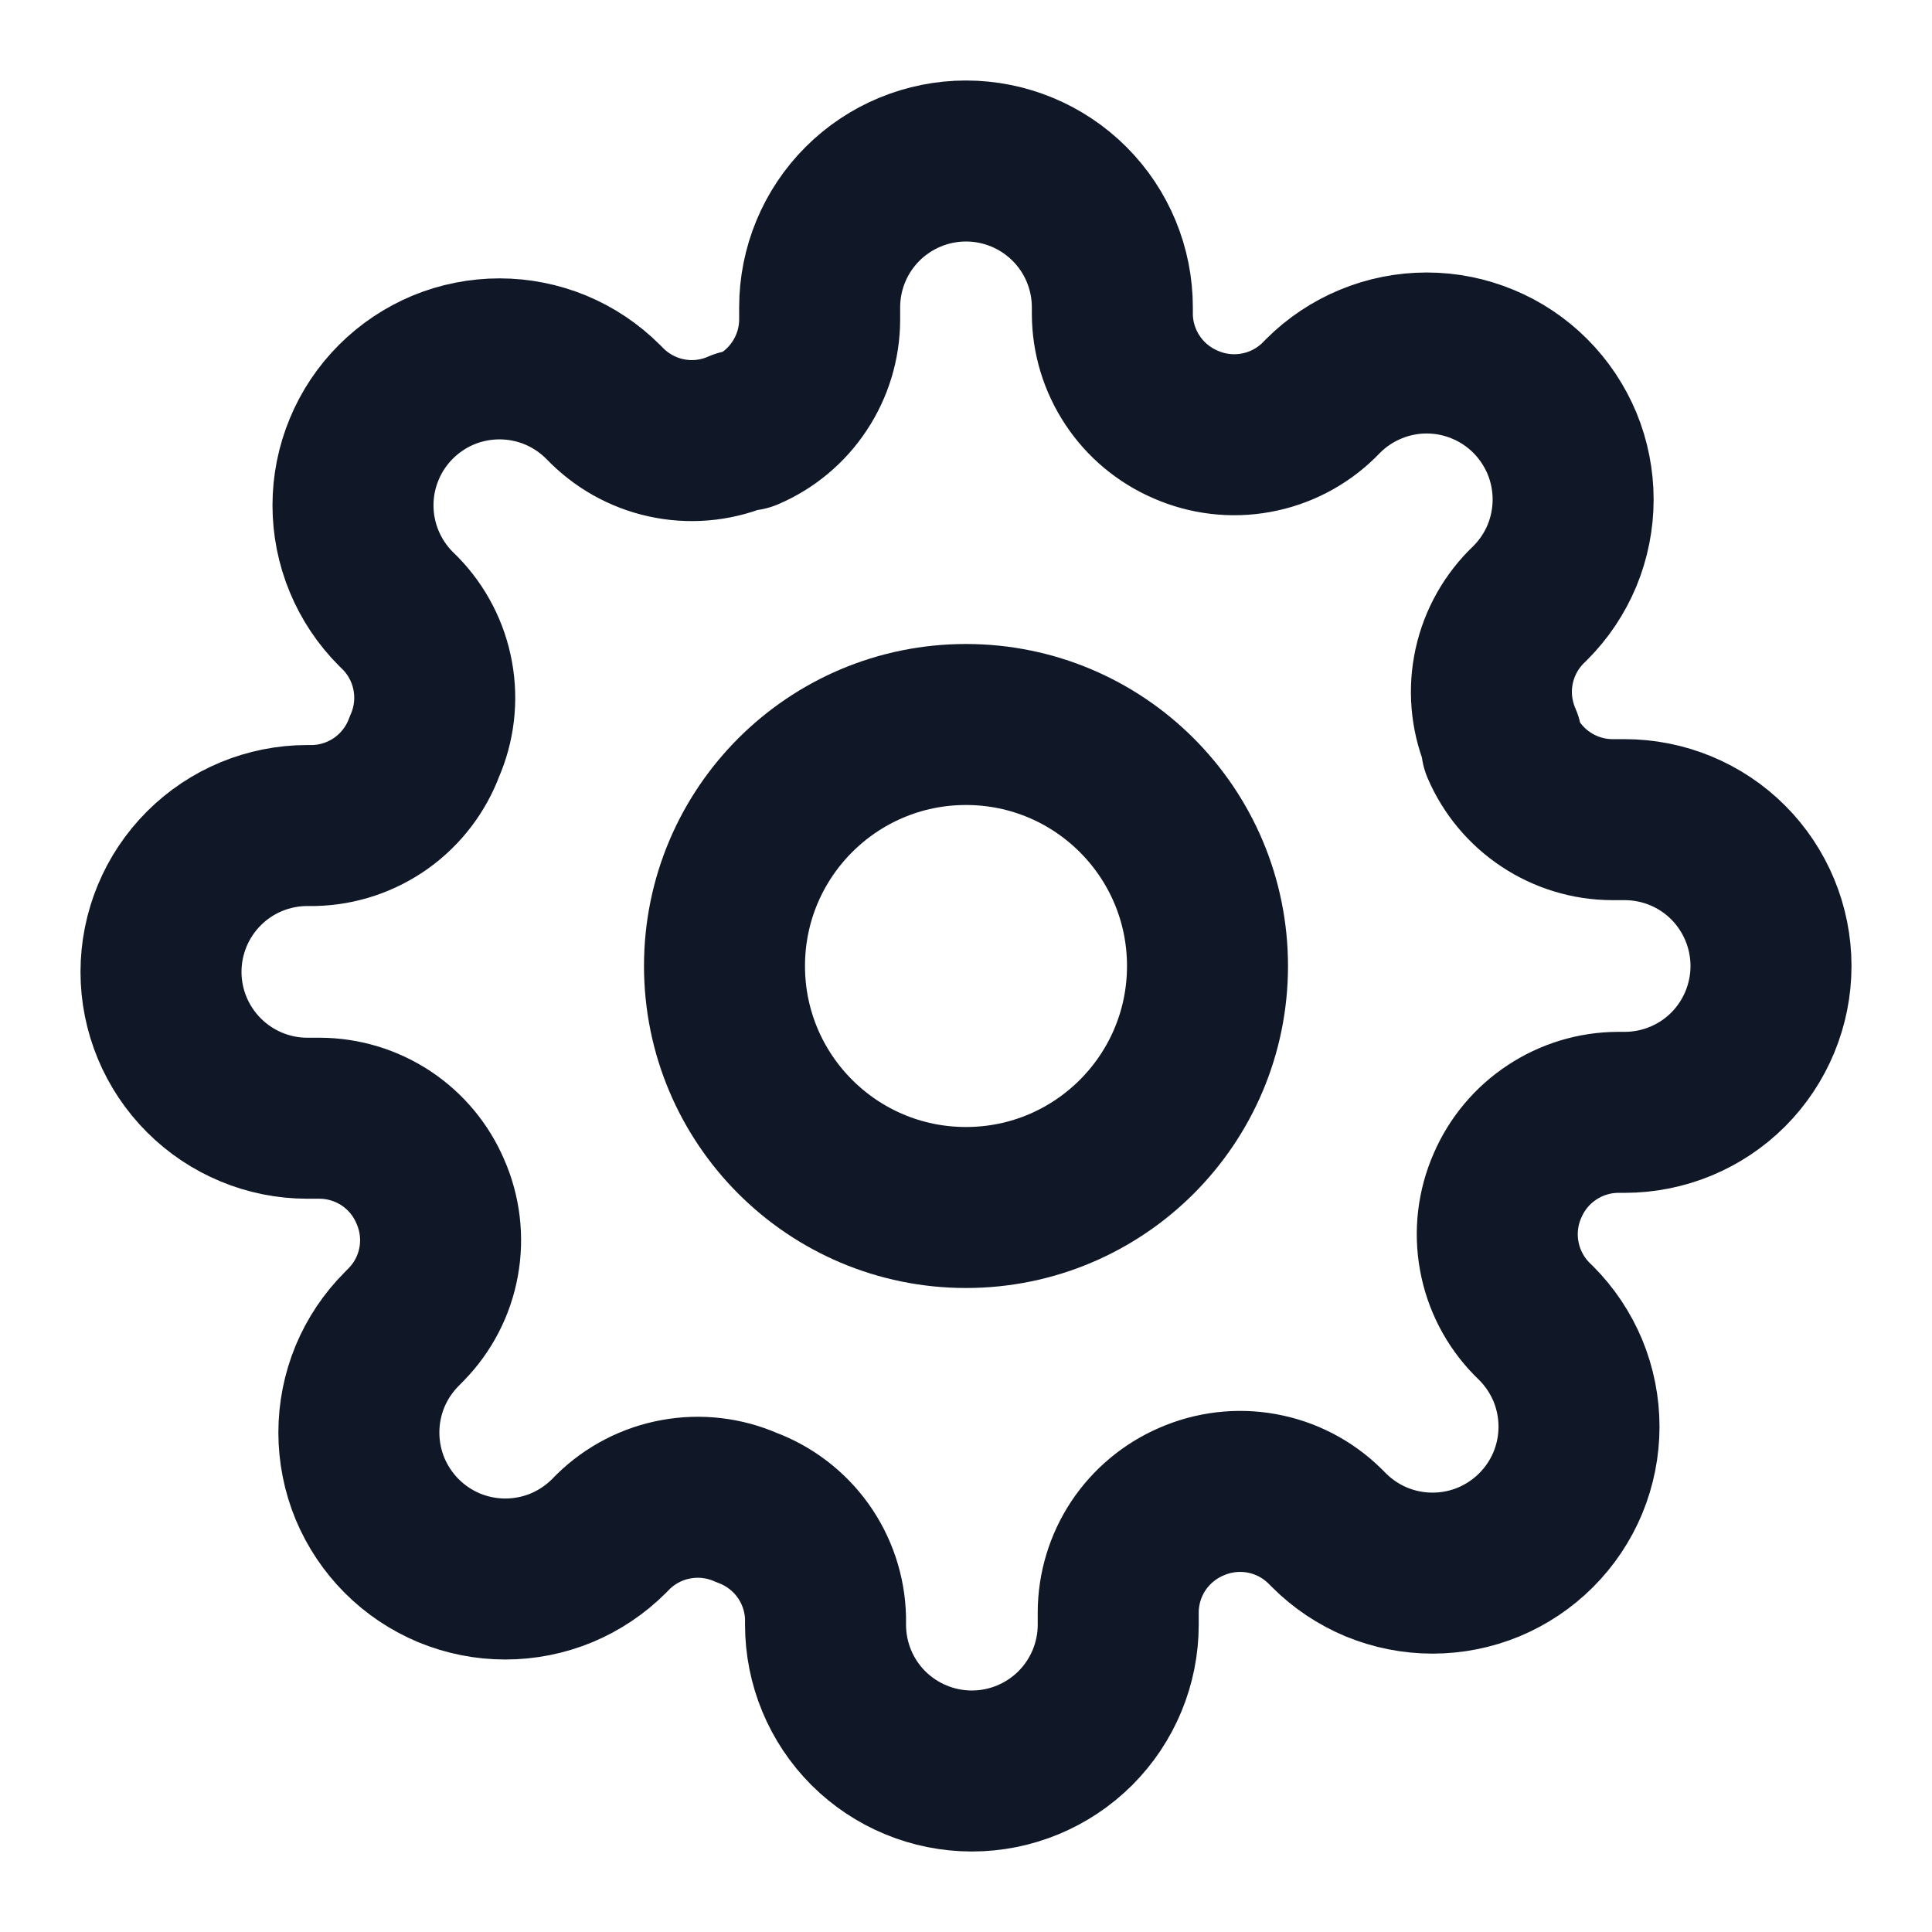
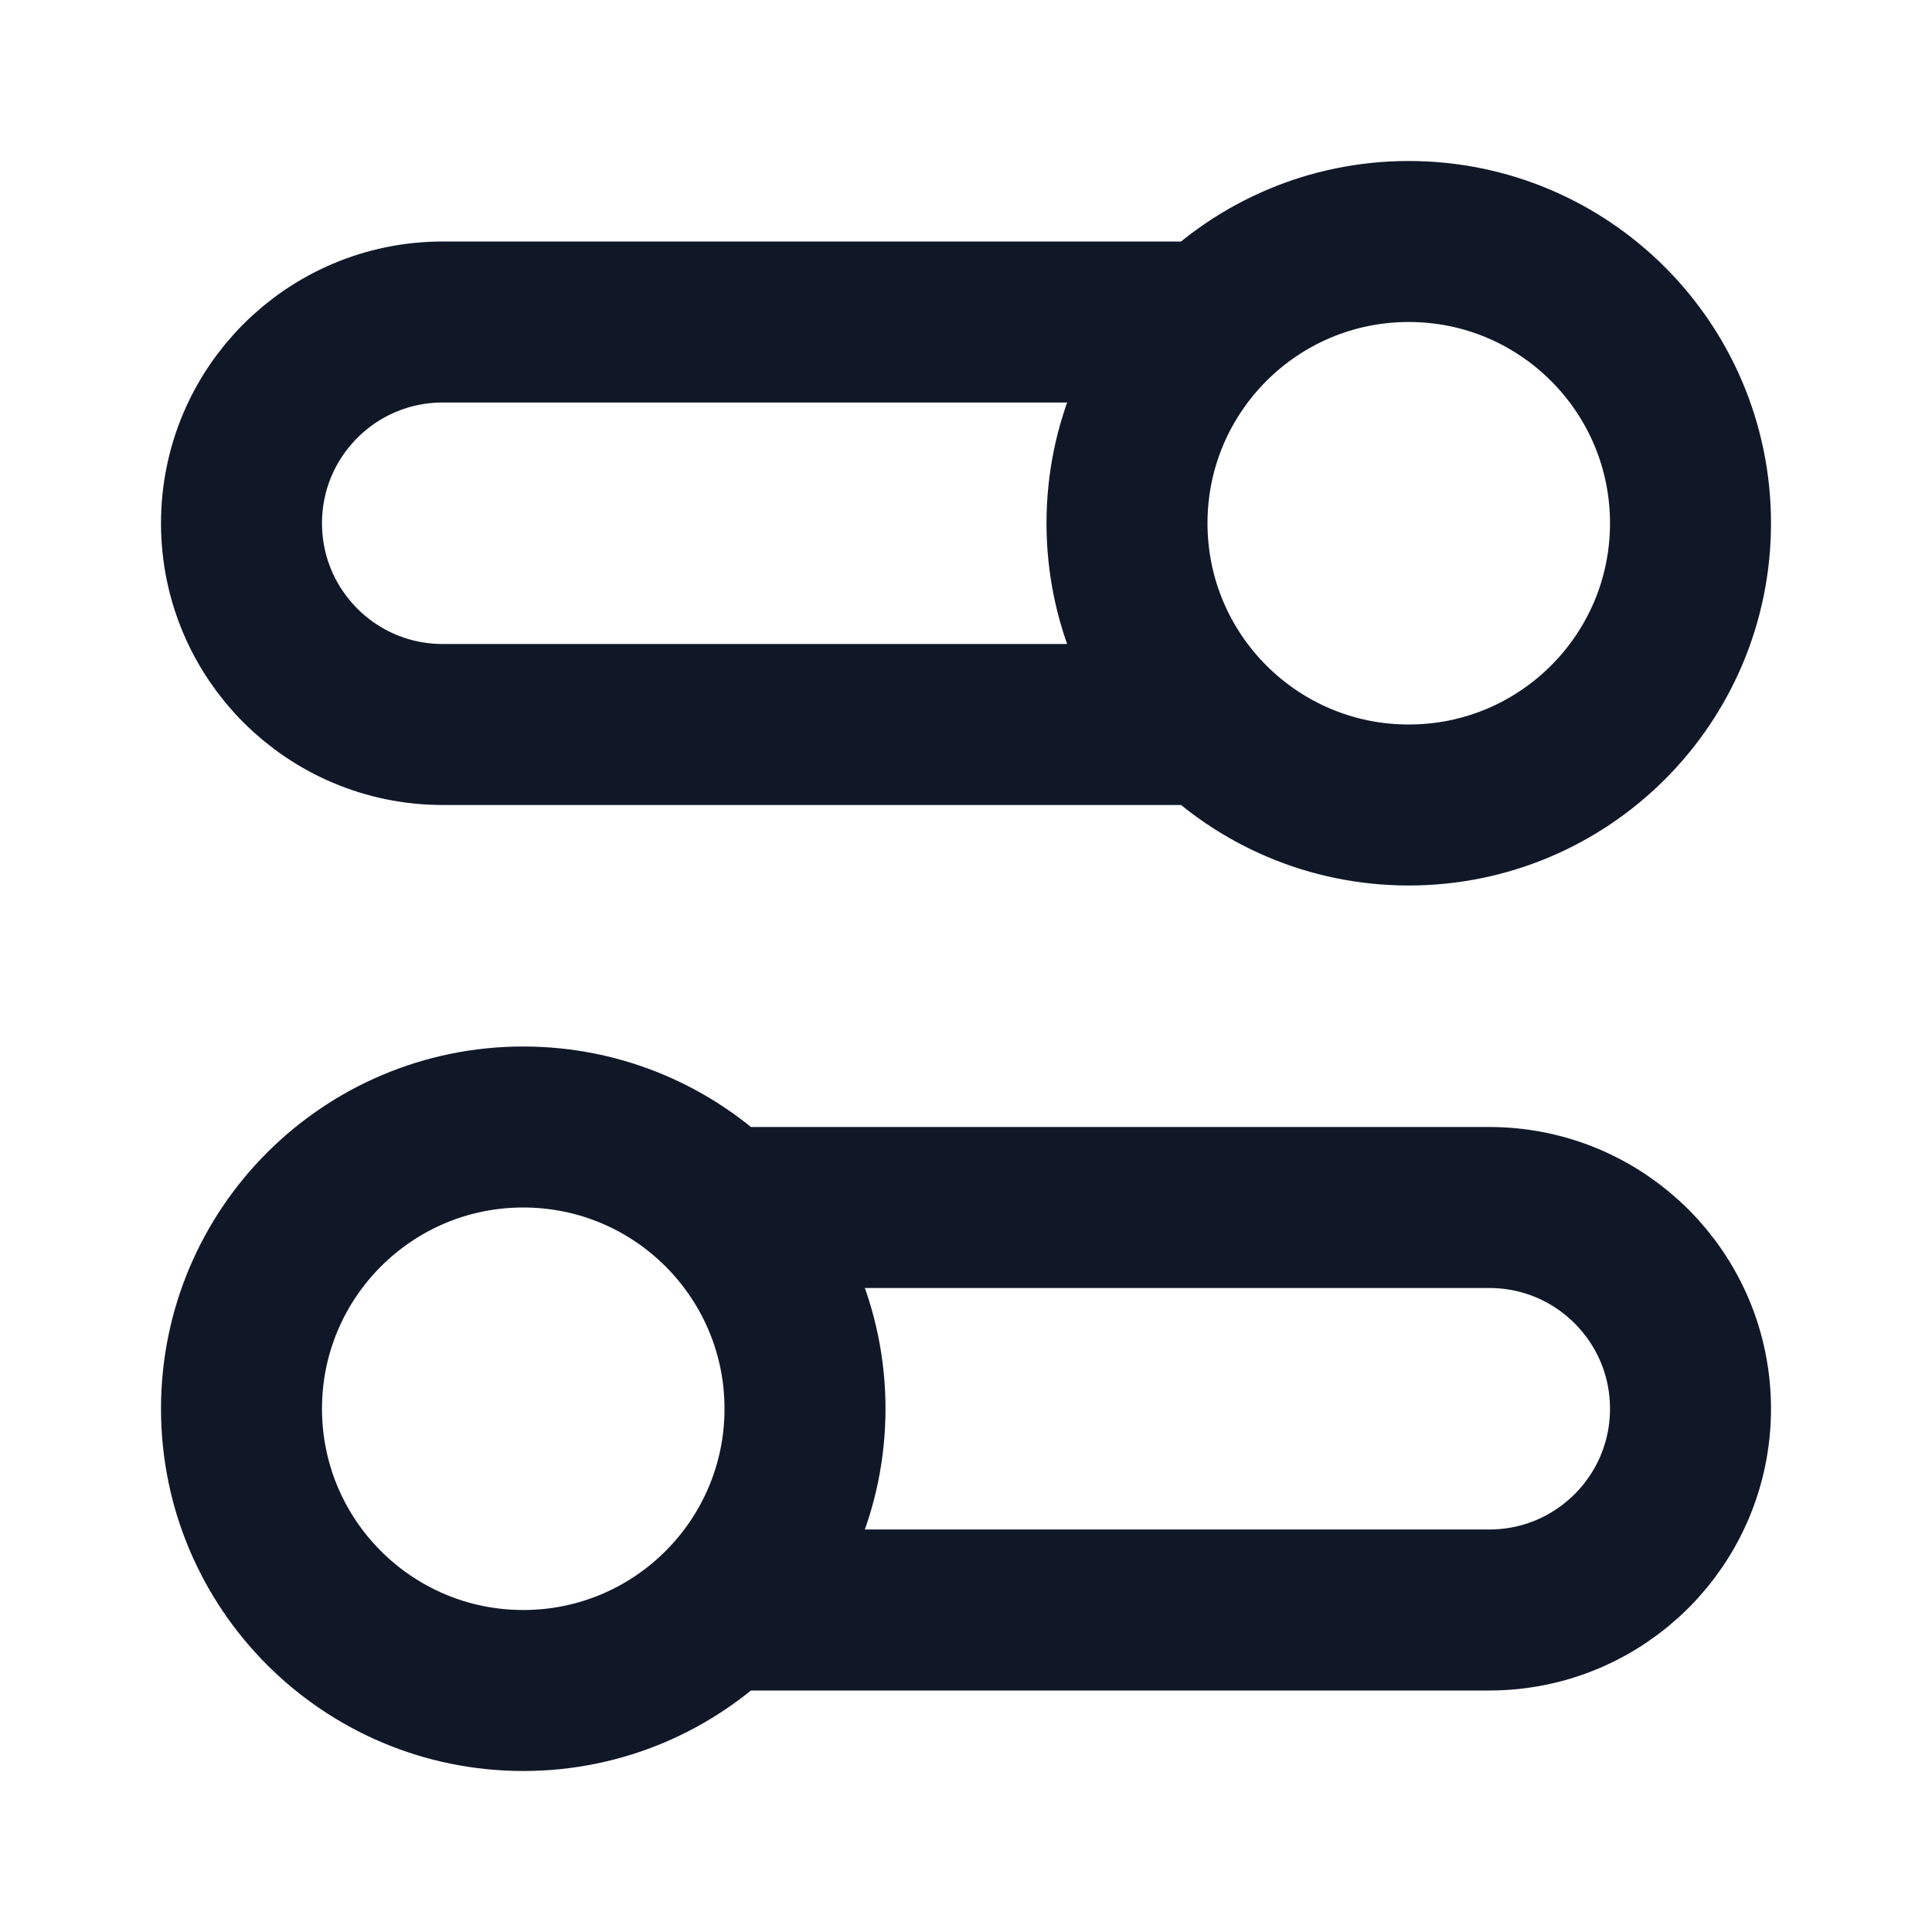
<svg xmlns="http://www.w3.org/2000/svg" width="24" height="24" viewBox="0 0 24 24" fill="none">
-   <path d="M12 15C13.657 15 15 13.657 15 12C15 10.343 13.657 9 12 9C10.343 9 9 10.343 9 12C9 13.657 10.343 15 12 15Z" stroke="#101828" stroke-width="2" stroke-linecap="round" stroke-linejoin="round" />
-   <path d="M18.727 14.727C18.606 15.002 18.57 15.306 18.624 15.601C18.677 15.895 18.818 16.168 19.027 16.382L19.082 16.436C19.251 16.605 19.385 16.806 19.477 17.026C19.568 17.247 19.615 17.484 19.615 17.723C19.615 17.962 19.568 18.198 19.477 18.419C19.385 18.64 19.251 18.84 19.082 19.009C18.913 19.178 18.712 19.312 18.492 19.404C18.271 19.495 18.034 19.542 17.796 19.542C17.556 19.542 17.32 19.495 17.099 19.404C16.878 19.312 16.678 19.178 16.509 19.009L16.454 18.954C16.24 18.745 15.968 18.604 15.673 18.551C15.378 18.497 15.074 18.534 14.8 18.654C14.531 18.77 14.302 18.961 14.14 19.205C13.979 19.449 13.892 19.735 13.891 20.027V20.182C13.891 20.664 13.699 21.127 13.358 21.468C13.017 21.808 12.555 22 12.073 22C11.591 22 11.128 21.808 10.787 21.468C10.446 21.127 10.255 20.664 10.255 20.182V20.1C10.248 19.799 10.15 19.507 9.975 19.262C9.8 19.018 9.555 18.831 9.273 18.727C8.999 18.606 8.694 18.57 8.399 18.624C8.105 18.677 7.832 18.818 7.618 19.027L7.564 19.082C7.395 19.251 7.194 19.385 6.974 19.477C6.753 19.568 6.516 19.615 6.277 19.615C6.038 19.615 5.802 19.568 5.581 19.477C5.36 19.385 5.16 19.251 4.991 19.082C4.822 18.913 4.688 18.712 4.596 18.492C4.505 18.271 4.458 18.034 4.458 17.796C4.458 17.556 4.505 17.32 4.596 17.099C4.688 16.878 4.822 16.678 4.991 16.509L5.045 16.454C5.255 16.24 5.396 15.968 5.449 15.673C5.503 15.378 5.466 15.074 5.345 14.8C5.23 14.531 5.039 14.302 4.795 14.14C4.551 13.979 4.265 13.892 3.973 13.891H3.818C3.336 13.891 2.874 13.699 2.533 13.358C2.192 13.017 2 12.555 2 12.073C2 11.591 2.192 11.128 2.533 10.787C2.874 10.446 3.336 10.255 3.818 10.255H3.9C4.201 10.248 4.493 10.15 4.738 9.975C4.982 9.8 5.169 9.555 5.273 9.273C5.394 8.999 5.43 8.694 5.376 8.399C5.323 8.105 5.182 7.832 4.973 7.618L4.918 7.564C4.749 7.395 4.615 7.194 4.524 6.974C4.432 6.753 4.385 6.516 4.385 6.277C4.385 6.038 4.432 5.802 4.524 5.581C4.615 5.36 4.749 5.16 4.918 4.991C5.087 4.822 5.288 4.688 5.508 4.596C5.729 4.505 5.966 4.458 6.205 4.458C6.443 4.458 6.68 4.505 6.901 4.596C7.122 4.688 7.322 4.822 7.491 4.991L7.545 5.045C7.76 5.255 8.032 5.396 8.327 5.449C8.622 5.503 8.926 5.466 9.2 5.345H9.273C9.542 5.23 9.771 5.039 9.932 4.795C10.094 4.551 10.181 4.265 10.182 3.973V3.818C10.182 3.336 10.373 2.874 10.714 2.533C11.055 2.192 11.518 2 12 2C12.482 2 12.945 2.192 13.286 2.533C13.627 2.874 13.818 3.336 13.818 3.818V3.9C13.819 4.193 13.906 4.478 14.068 4.722C14.229 4.966 14.458 5.157 14.727 5.273C15.002 5.394 15.306 5.43 15.601 5.376C15.895 5.323 16.168 5.182 16.382 4.973L16.436 4.918C16.605 4.749 16.806 4.615 17.026 4.524C17.247 4.432 17.484 4.385 17.723 4.385C17.962 4.385 18.198 4.432 18.419 4.524C18.64 4.615 18.84 4.749 19.009 4.918C19.178 5.087 19.312 5.288 19.404 5.508C19.495 5.729 19.542 5.966 19.542 6.205C19.542 6.443 19.495 6.68 19.404 6.901C19.312 7.122 19.178 7.322 19.009 7.491L18.954 7.545C18.745 7.76 18.604 8.032 18.551 8.327C18.497 8.622 18.534 8.926 18.654 9.2V9.273C18.77 9.542 18.961 9.771 19.205 9.932C19.449 10.094 19.735 10.181 20.027 10.182H20.182C20.664 10.182 21.127 10.373 21.468 10.714C21.808 11.055 22 11.518 22 12C22 12.482 21.808 12.945 21.468 13.286C21.127 13.627 20.664 13.818 20.182 13.818H20.1C19.808 13.819 19.522 13.906 19.278 14.068C19.034 14.229 18.843 14.458 18.727 14.727Z" stroke="#101828" stroke-width="2" stroke-linecap="round" stroke-linejoin="round" />
+   <path d="M15.05 9H5.5C4.119 9 3 7.881 3 6.5C3 5.119 4.119 4 5.5 4H15.05M8.949 20H18.5C19.881 20 21 18.881 21 17.5C21 16.119 19.881 15 18.5 15H8.949M3 17.5C3 19.433 4.567 21 6.5 21C8.433 21 10 19.433 10 17.5C10 15.567 8.433 14 6.5 14C4.567 14 3 15.567 3 17.5ZM21 6.5C21 8.433 19.433 10 17.5 10C15.567 10 14 8.433 14 6.5C14 4.567 15.567 3 17.5 3C19.433 3 21 4.567 21 6.5Z" stroke="#101828" stroke-width="2" stroke-linecap="round" stroke-linejoin="round" />
</svg>
